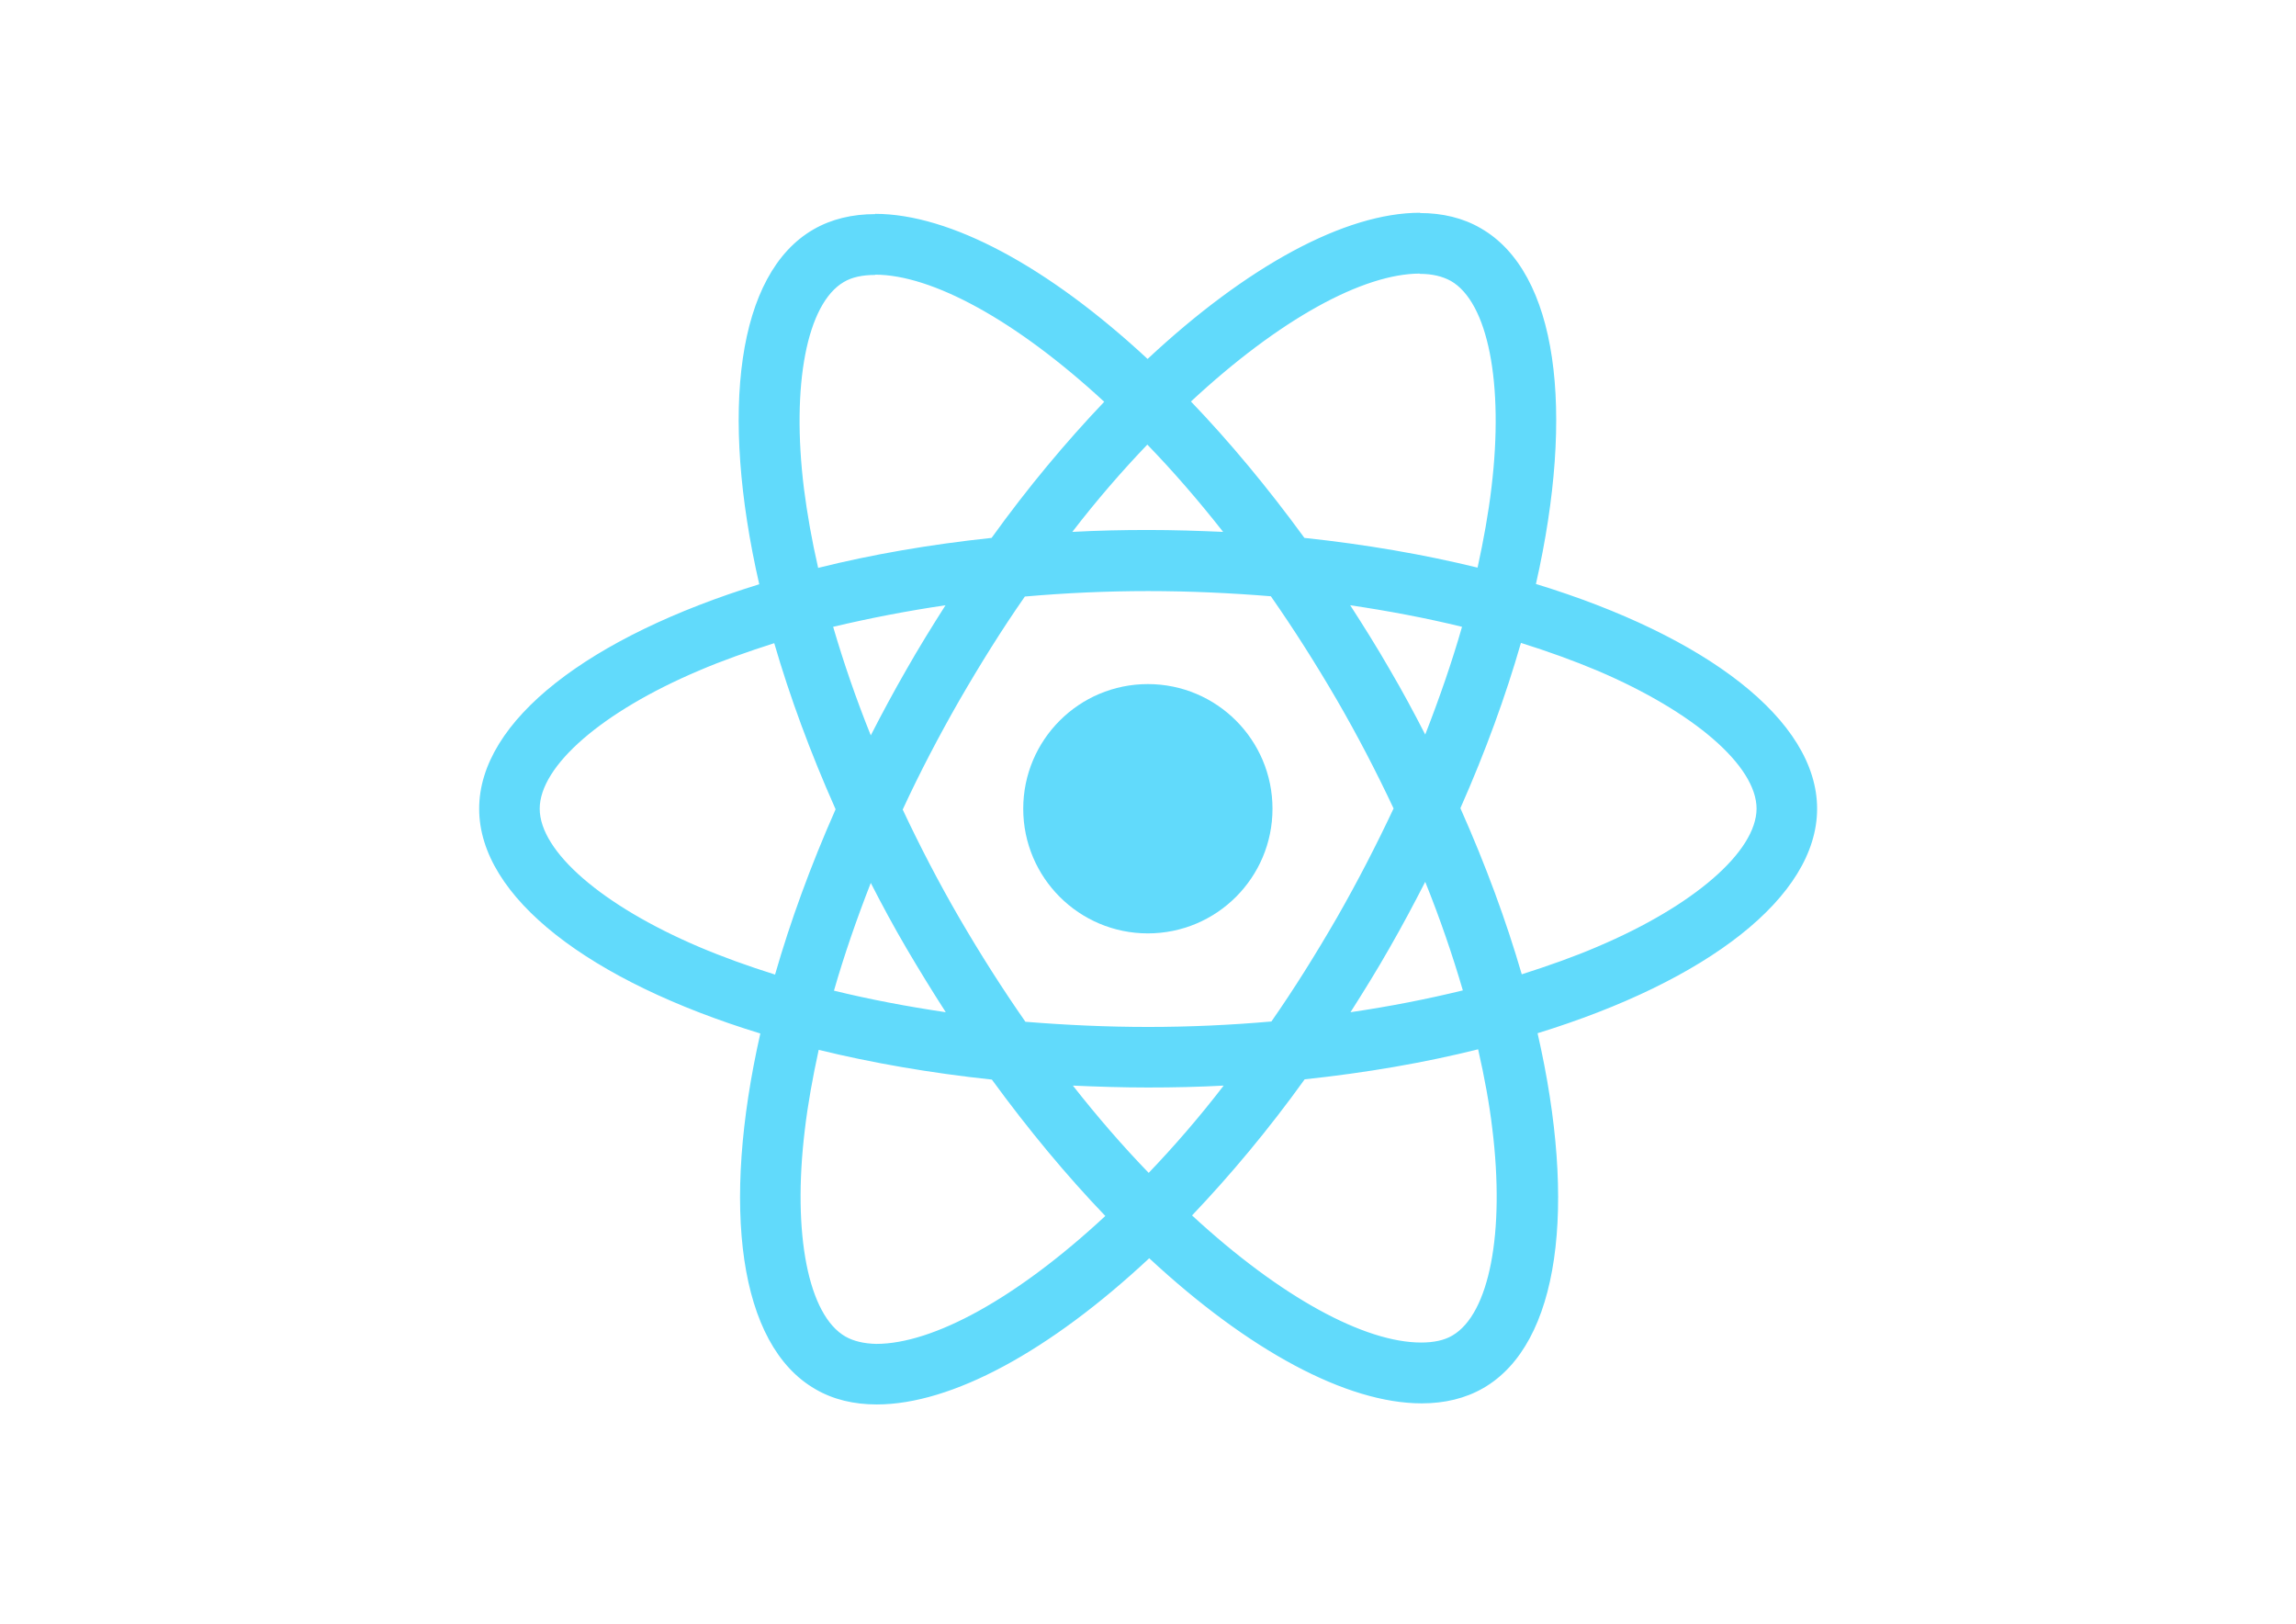
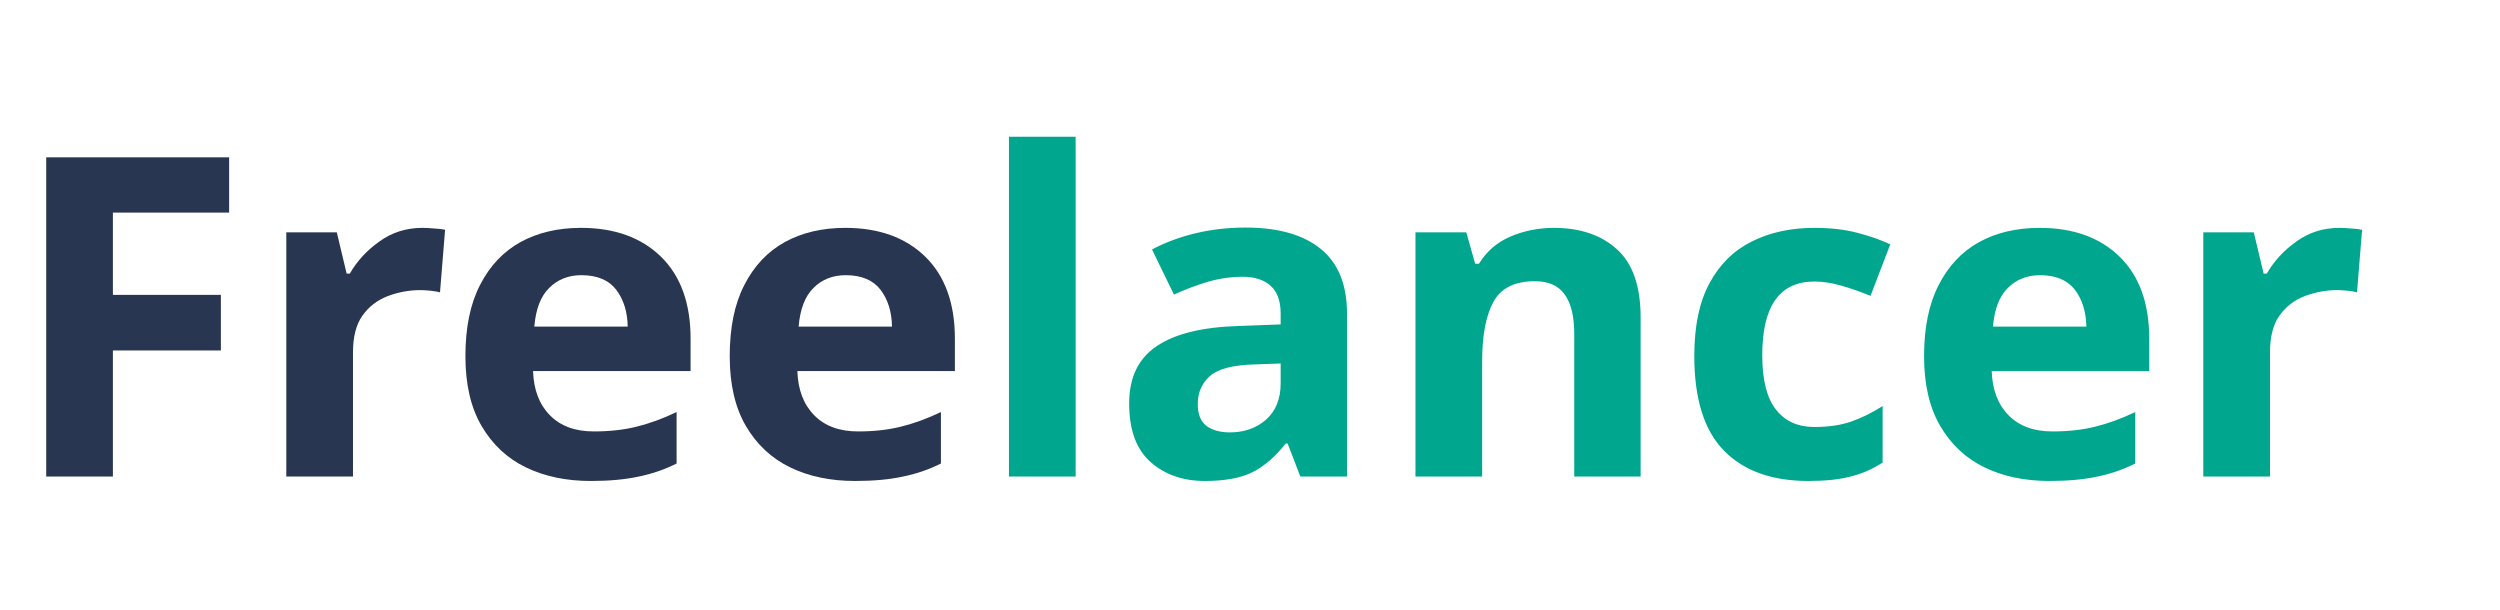
- <svg xmlns="http://www.w3.org/2000/svg" viewBox="0 0 841.9 595.3">
-   <g fill="#61DAFB">
-     <path d="M666.3 296.5c0-32.5-40.7-63.3-103.1-82.4 14.4-63.6 8-114.2-20.2-130.4-6.5-3.8-14.1-5.6-22.4-5.6v22.3c4.6 0 8.3.9 11.4 2.6 13.6 7.8 19.5 37.5 14.9 75.7-1.1 9.4-2.9 19.3-5.1 29.4-19.6-4.8-41-8.5-63.5-10.9-13.5-18.5-27.5-35.3-41.6-50 32.6-30.3 63.2-46.9 84-46.9V78c-27.5 0-63.5 19.6-99.9 53.6-36.4-33.8-72.4-53.2-99.9-53.2v22.3c20.7 0 51.4 16.5 84 46.6-14 14.7-28 31.4-41.3 49.9-22.6 2.4-44 6.1-63.6 11-2.3-10-4-19.7-5.2-29-4.7-38.2 1.1-67.9 14.6-75.8 3-1.8 6.9-2.6 11.5-2.6V78.5c-8.4 0-16 1.8-22.6 5.6-28.1 16.2-34.4 66.7-19.9 130.1-62.2 19.2-102.7 49.9-102.7 82.3 0 32.5 40.7 63.3 103.1 82.4-14.4 63.6-8 114.2 20.2 130.4 6.5 3.8 14.1 5.6 22.5 5.6 27.5 0 63.5-19.6 99.9-53.6 36.4 33.8 72.4 53.2 99.9 53.2 8.4 0 16-1.8 22.6-5.6 28.1-16.2 34.4-66.7 19.9-130.1 62-19.1 102.5-49.9 102.5-82.3zm-130.2-66.7c-3.7 12.9-8.3 26.2-13.5 39.5-4.1-8-8.4-16-13.1-24-4.6-8-9.5-15.8-14.4-23.4 14.2 2.1 27.9 4.7 41 7.9zm-45.8 106.5c-7.8 13.5-15.8 26.3-24.1 38.2-14.9 1.3-30 2-45.2 2-15.1 0-30.2-.7-45-1.9-8.3-11.9-16.4-24.6-24.2-38-7.6-13.1-14.5-26.4-20.8-39.8 6.2-13.4 13.2-26.8 20.7-39.9 7.8-13.5 15.8-26.3 24.1-38.2 14.9-1.3 30-2 45.2-2 15.1 0 30.2.7 45 1.9 8.3 11.9 16.4 24.6 24.2 38 7.6 13.1 14.5 26.4 20.8 39.8-6.3 13.4-13.2 26.8-20.7 39.9zm32.3-13c5.4 13.4 10 26.8 13.8 39.8-13.1 3.2-26.9 5.9-41.2 8 4.9-7.7 9.8-15.6 14.4-23.7 4.6-8 8.9-16.1 13-24.1zM421.2 430c-9.3-9.6-18.6-20.3-27.8-32 9 .4 18.2.7 27.5.7 9.4 0 18.7-.2 27.8-.7-9 11.7-18.3 22.4-27.5 32zm-74.4-58.9c-14.2-2.1-27.9-4.7-41-7.9 3.7-12.9 8.3-26.2 13.5-39.5 4.1 8 8.4 16 13.1 24 4.7 8 9.5 15.8 14.4 23.4zM420.7 163c9.3 9.6 18.6 20.3 27.8 32-9-.4-18.2-.7-27.5-.7-9.4 0-18.7.2-27.8.7 9-11.7 18.3-22.4 27.5-32zm-74 58.9c-4.9 7.7-9.8 15.6-14.4 23.7-4.6 8-8.9 16-13 24-5.4-13.4-10-26.8-13.8-39.8 13.1-3.1 26.9-5.8 41.2-7.9zm-90.5 125.2c-35.4-15.1-58.3-34.9-58.3-50.6 0-15.7 22.9-35.6 58.3-50.6 8.6-3.7 18-7 27.7-10.1 5.7 19.6 13.2 40 22.5 60.9-9.2 20.8-16.6 41.1-22.2 60.6-9.9-3.1-19.3-6.5-28-10.2zM310 490c-13.6-7.8-19.5-37.5-14.9-75.7 1.1-9.4 2.9-19.3 5.1-29.4 19.6 4.8 41 8.5 63.5 10.9 13.5 18.5 27.5 35.3 41.6 50-32.6 30.3-63.2 46.9-84 46.9-4.5-.1-8.3-1-11.3-2.7zm237.2-76.2c4.7 38.2-1.1 67.9-14.6 75.8-3 1.8-6.9 2.6-11.5 2.6-20.7 0-51.4-16.5-84-46.6 14-14.7 28-31.4 41.3-49.9 22.6-2.4 44-6.1 63.6-11 2.3 10.1 4.1 19.8 5.2 29.1zm38.5-66.7c-8.6 3.7-18 7-27.7 10.1-5.7-19.6-13.2-40-22.5-60.9 9.2-20.8 16.6-41.1 22.2-60.6 9.9 3.1 19.3 6.5 28.1 10.2 35.4 15.1 58.3 34.9 58.3 50.6-.1 15.7-23 35.6-58.4 50.6zM320.8 78.4z" />
-     <circle cx="420.9" cy="296.5" r="45.7" />
-     <path d="M520.5 78.1z" />
-   </g>
+ <svg xmlns="http://www.w3.org/2000/svg" height="30" viewBox="0 0 123 30" width="123">
+   <text fill="#293651" font-family="Montserrat" font-size="22" font-weight="700" x=".291" y="23.447">Free<tspan fill="#00a78e">lancer</tspan>
+   </text>
</svg>
